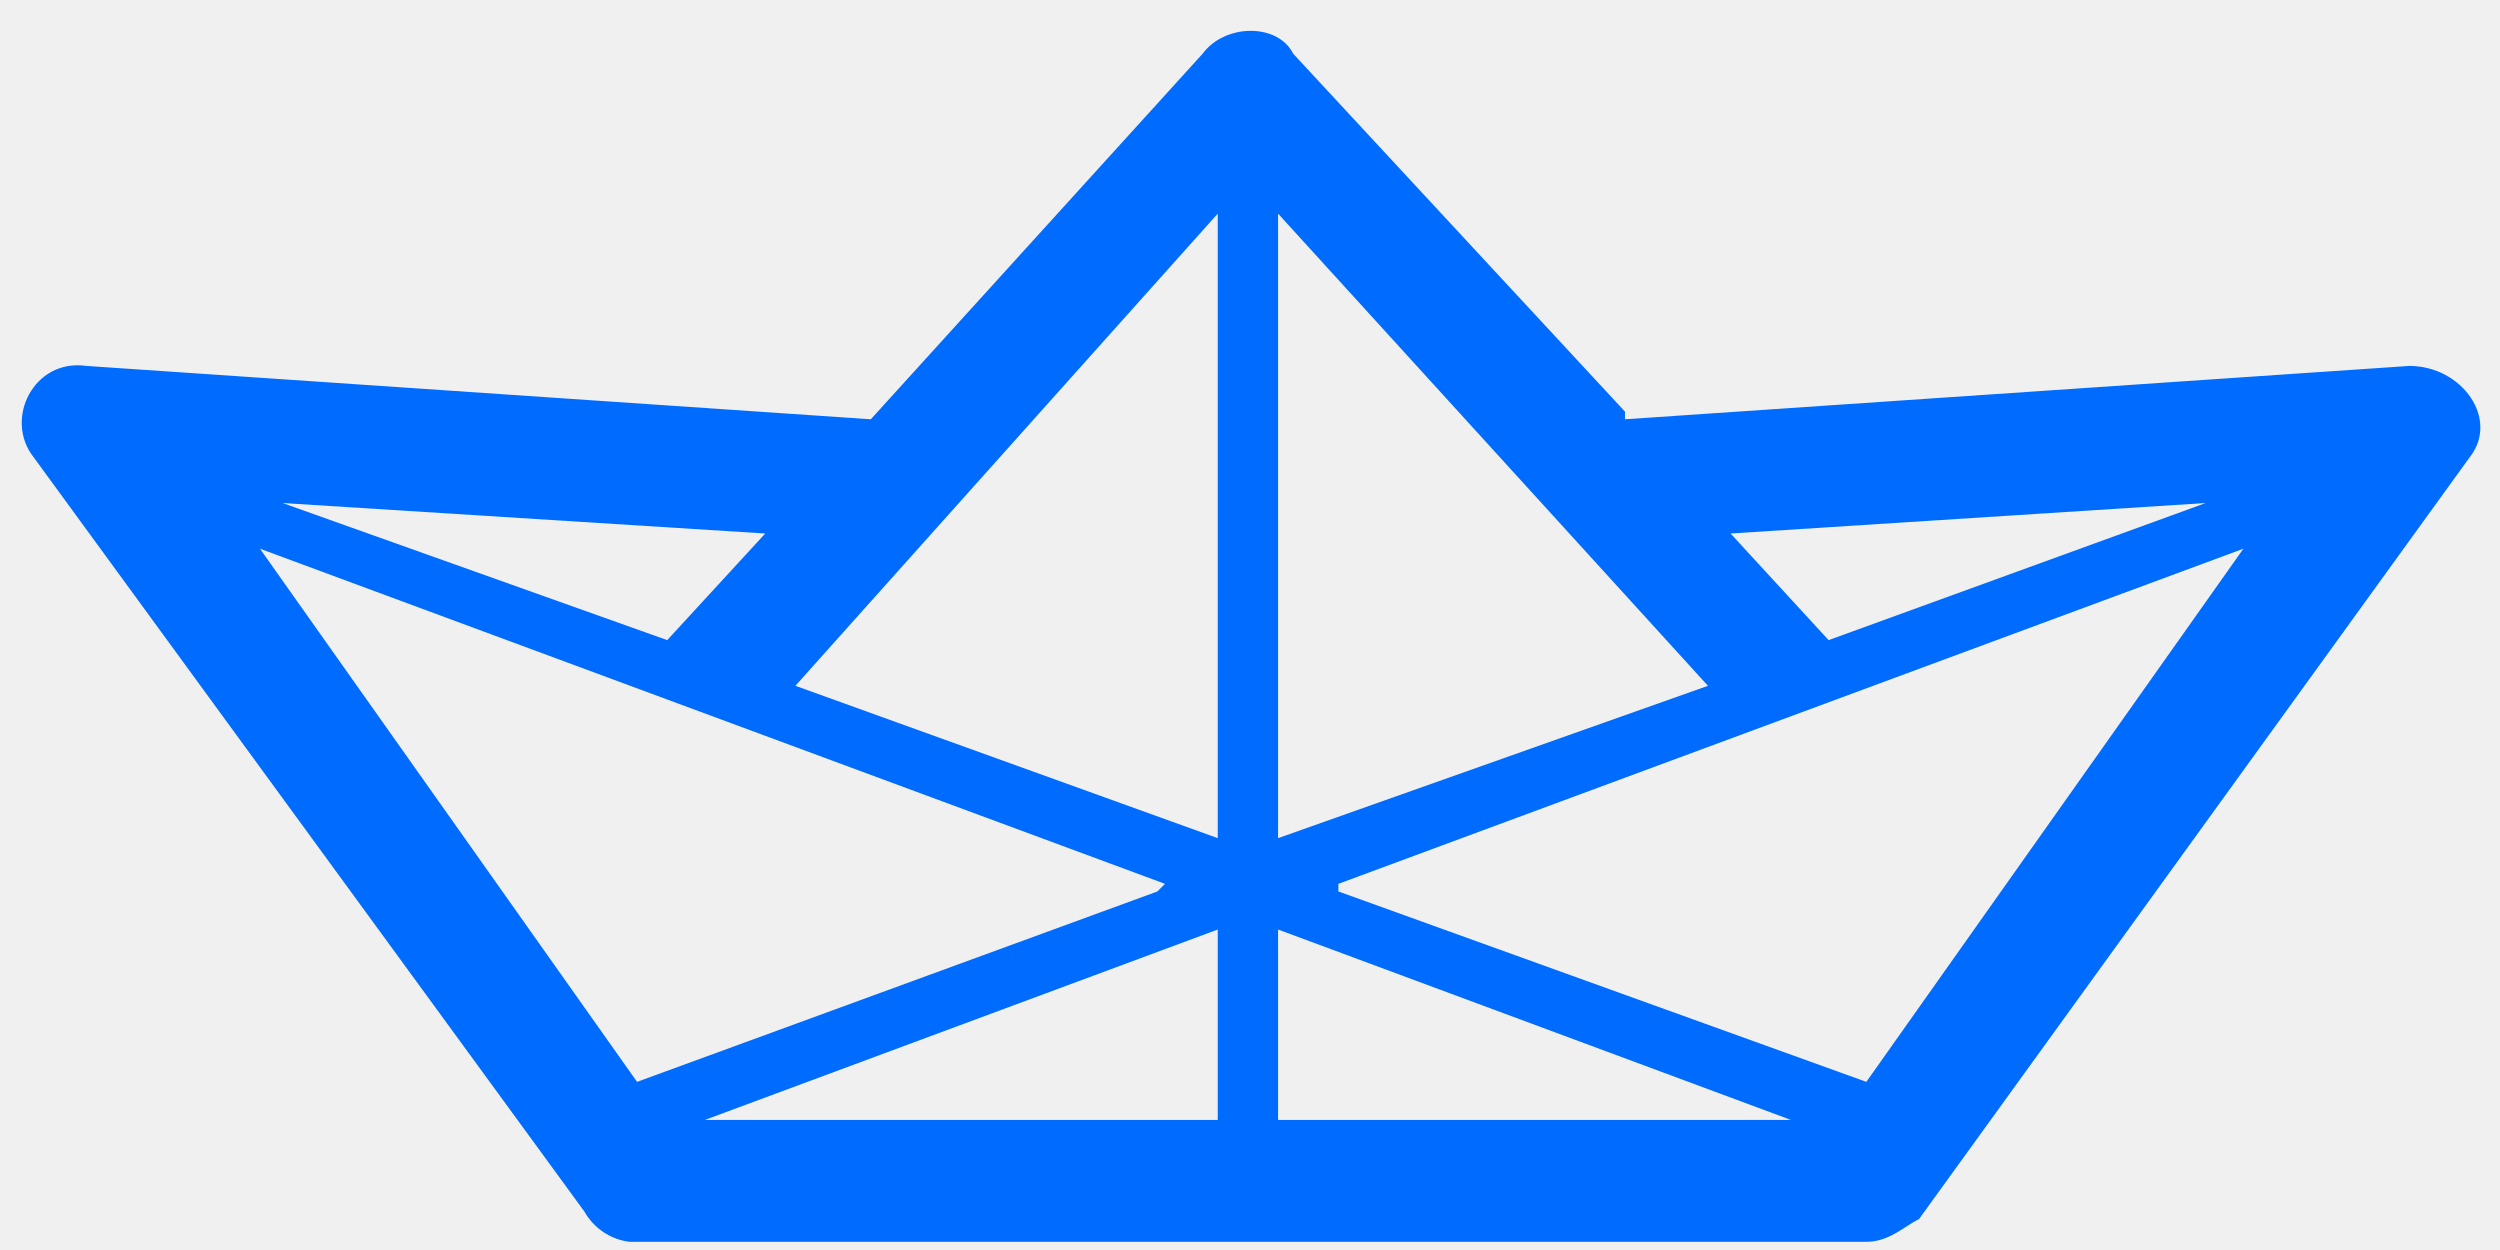
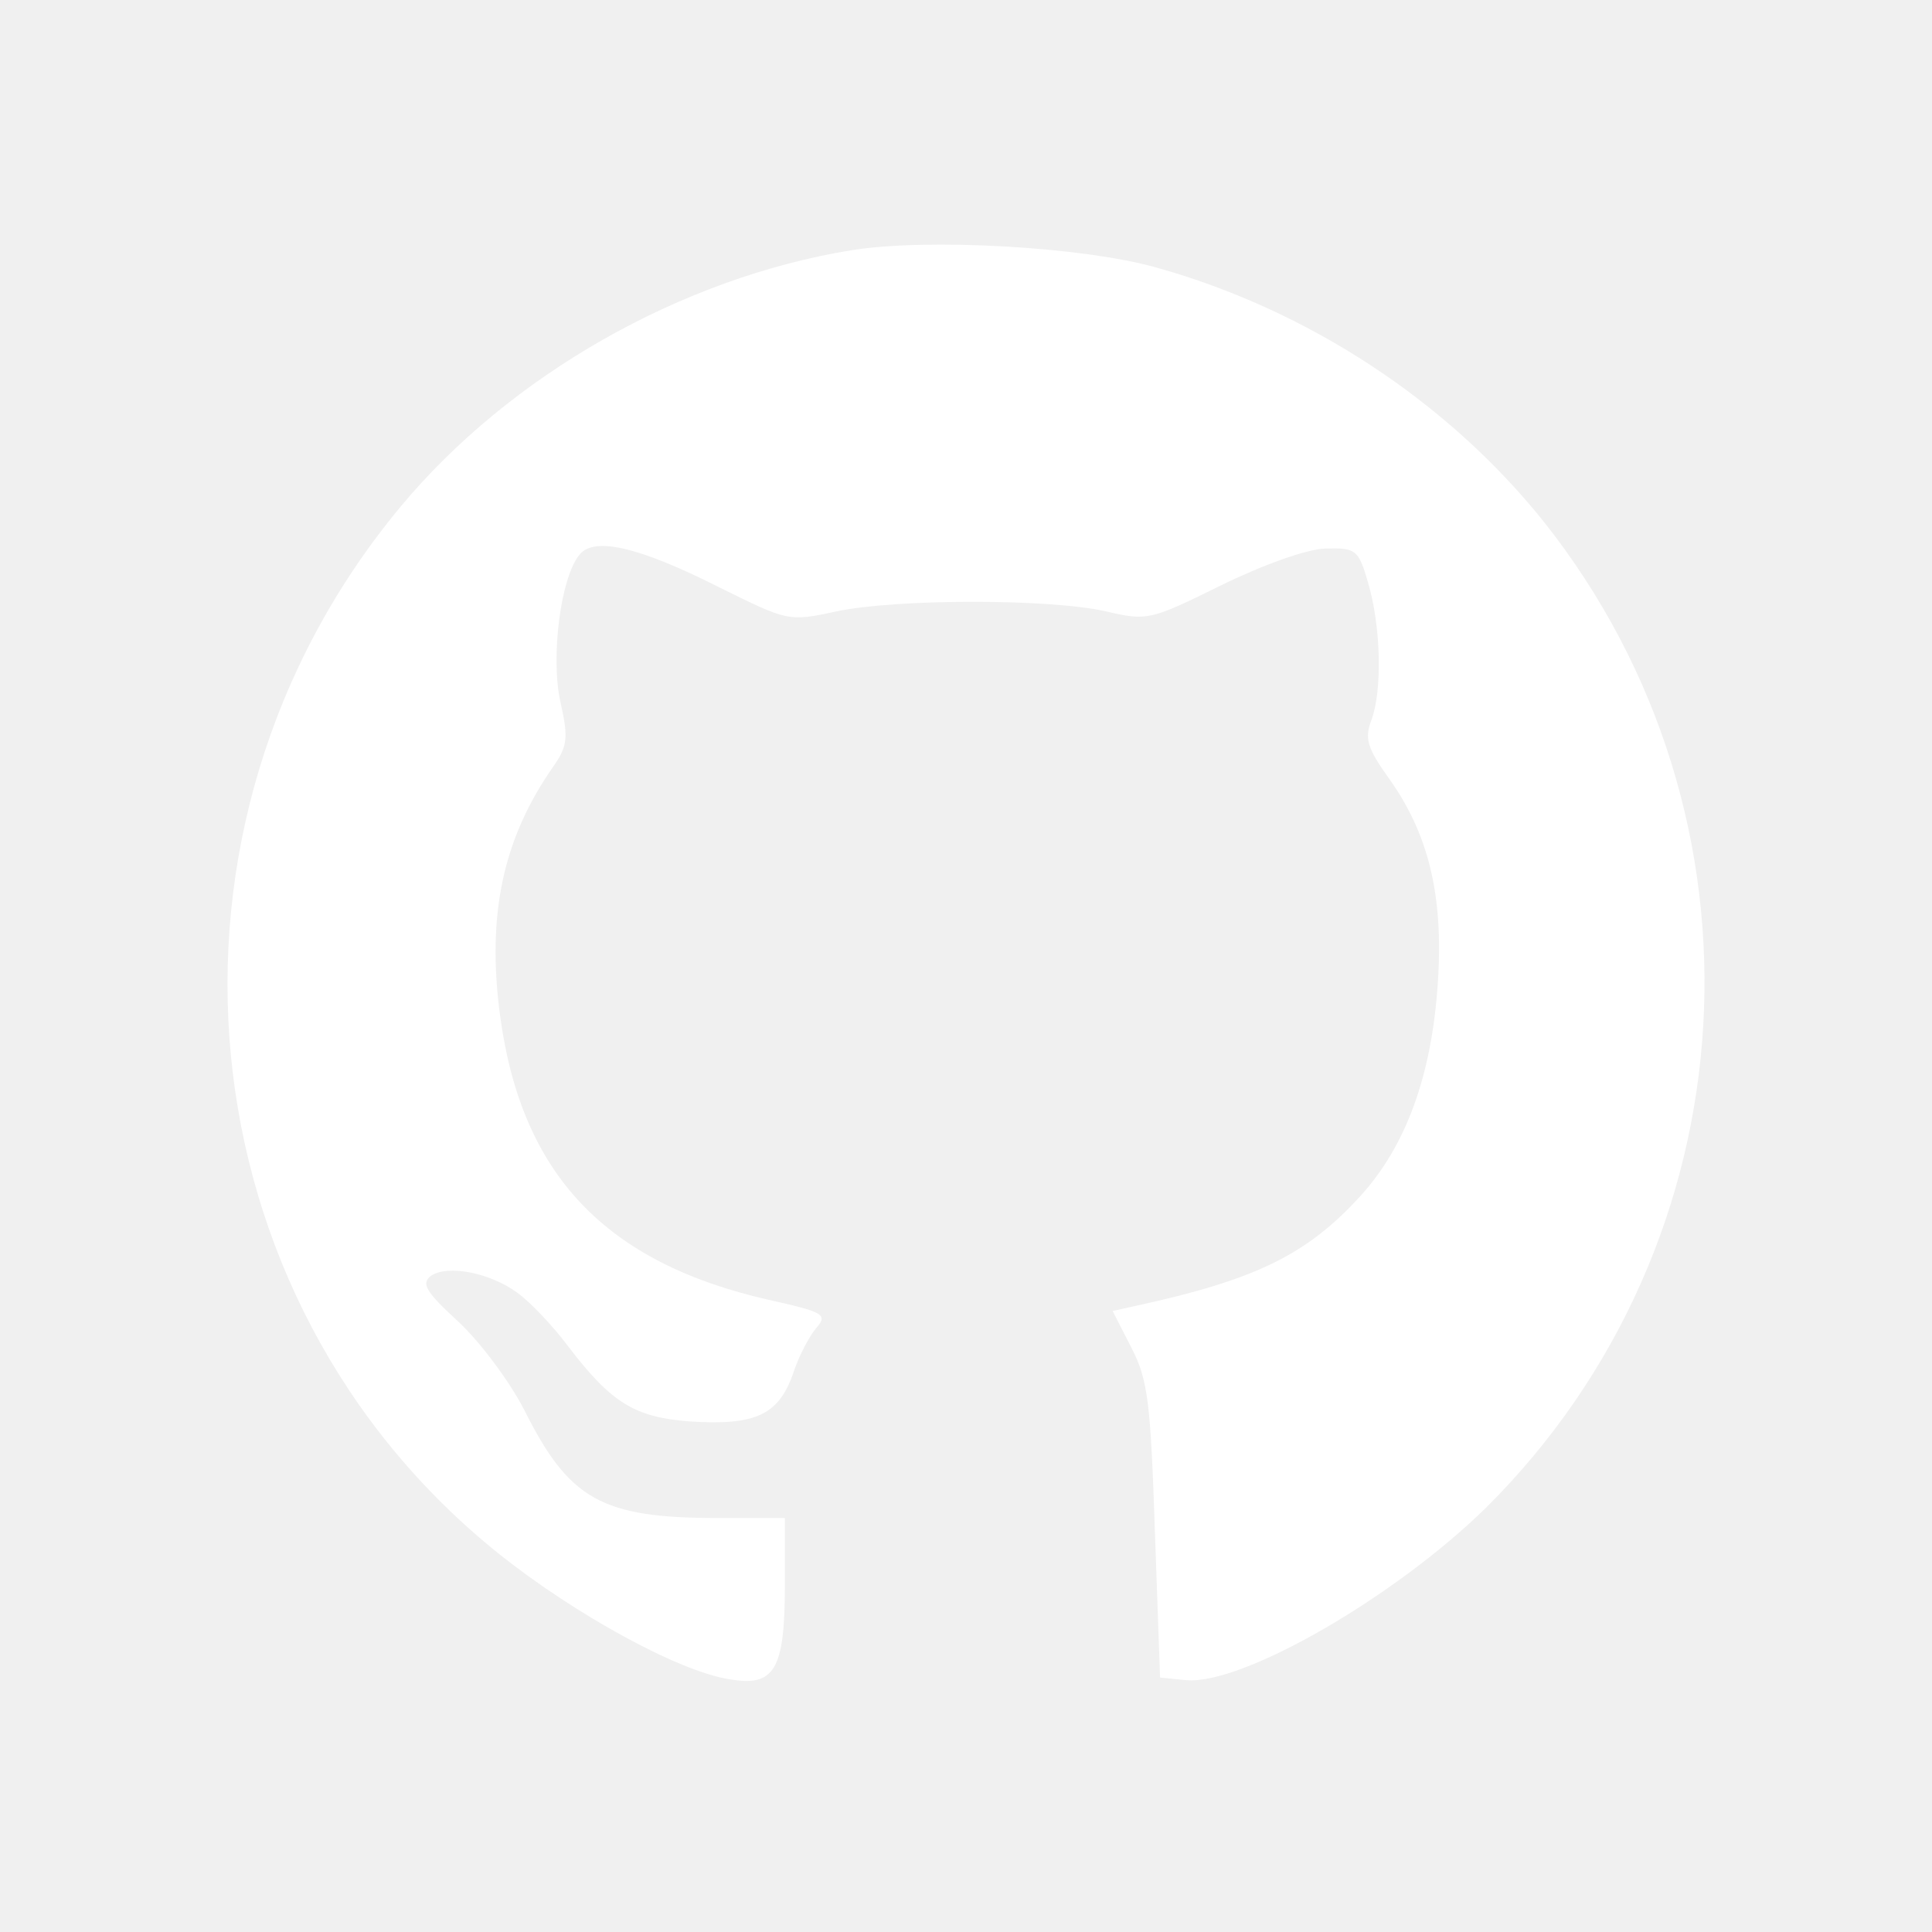
- <svg xmlns="http://www.w3.org/2000/svg" width="62" height="31" viewBox="0 0 62 31" fill="none">
-   <path fill-rule="evenodd" clip-rule="evenodd" d="M40.3 10.398L59.751 9.075C61.06 9.075 61.995 10.398 61.247 11.342L47.594 30.23C47.22 30.419 46.846 30.797 46.285 30.797H15.612C15.379 30.768 15.156 30.685 14.961 30.554C14.767 30.422 14.605 30.247 14.489 30.041L0.836 11.342C0.088 10.398 0.836 8.886 2.145 9.075L21.596 10.398L29.826 1.331C30.387 0.576 31.696 0.576 32.07 1.331L40.3 10.209V10.398ZM44.414 27.774L31.696 23.052V27.774H44.414ZM30.2 27.774V23.052L17.482 27.774H30.387H30.2ZM28.704 22.108L15.799 26.83L6.447 13.608L28.891 21.919L28.704 22.108ZM33.192 22.108L46.285 26.83L55.636 13.608L33.192 21.919V22.108ZM30.2 20.975V5.298L19.726 17.008L30.2 20.786V20.975ZM31.696 20.975V5.298L42.357 17.008L31.696 20.786V20.975ZM16.547 15.875L18.978 13.231L7.008 12.475L16.547 15.875ZM45.349 15.875L42.918 13.231L54.701 12.475L45.349 15.875Z" fill="#006CFF" />
+ <svg xmlns="http://www.w3.org/2000/svg" version="1.0" width="224pt" height="224pt" viewBox="0 0 224 224" preserveAspectRatio="xMidYMid meet">
+   <g transform="translate(0,224) scale(0.1,-0.1)" fill="white" stroke="none">
+     <path d="M988 1950 c-198 -32 -397 -145 -524 -298 -307 -370 -255 -918 115 -1214 88 -70 208 -136 267 -145 52 -9 64 11 64 109 l0 78 -78 0 c-134 0 -172 21 -224 125 -17 33 -51 79 -77 103 -38 35 -43 44 -31 53 20 13 69 3 100 -20 14 -10 40 -37 58 -61 51 -67 78 -83 141 -88 76 -5 103 7 120 54 7 22 20 46 28 55 13 15 7 18 -56 32 -189 43 -286 145 -311 328 -16 118 3 207 62 291 16 23 17 33 8 73 -12 52 0 146 22 172 17 21 69 9 162 -38 79 -39 80 -40 135 -28 70 15 250 15 314 0 47 -11 51 -10 132 30 49 24 99 42 121 43 36 1 39 -1 50 -39 15 -50 17 -125 4 -160 -8 -21 -5 -32 20 -67 46 -64 64 -136 57 -238 -7 -107 -37 -189 -90 -247 -62 -68 -122 -97 -260 -127 l-27 -6 22 -43 c19 -37 22 -63 27 -212 l6 -170 30 -3 c65 -6 242 96 348 200 310 308 339 800 67 1143 -112 140 -274 246 -450 295 -86 24 -264 34 -352 20z" />
+   </g>
</svg>
